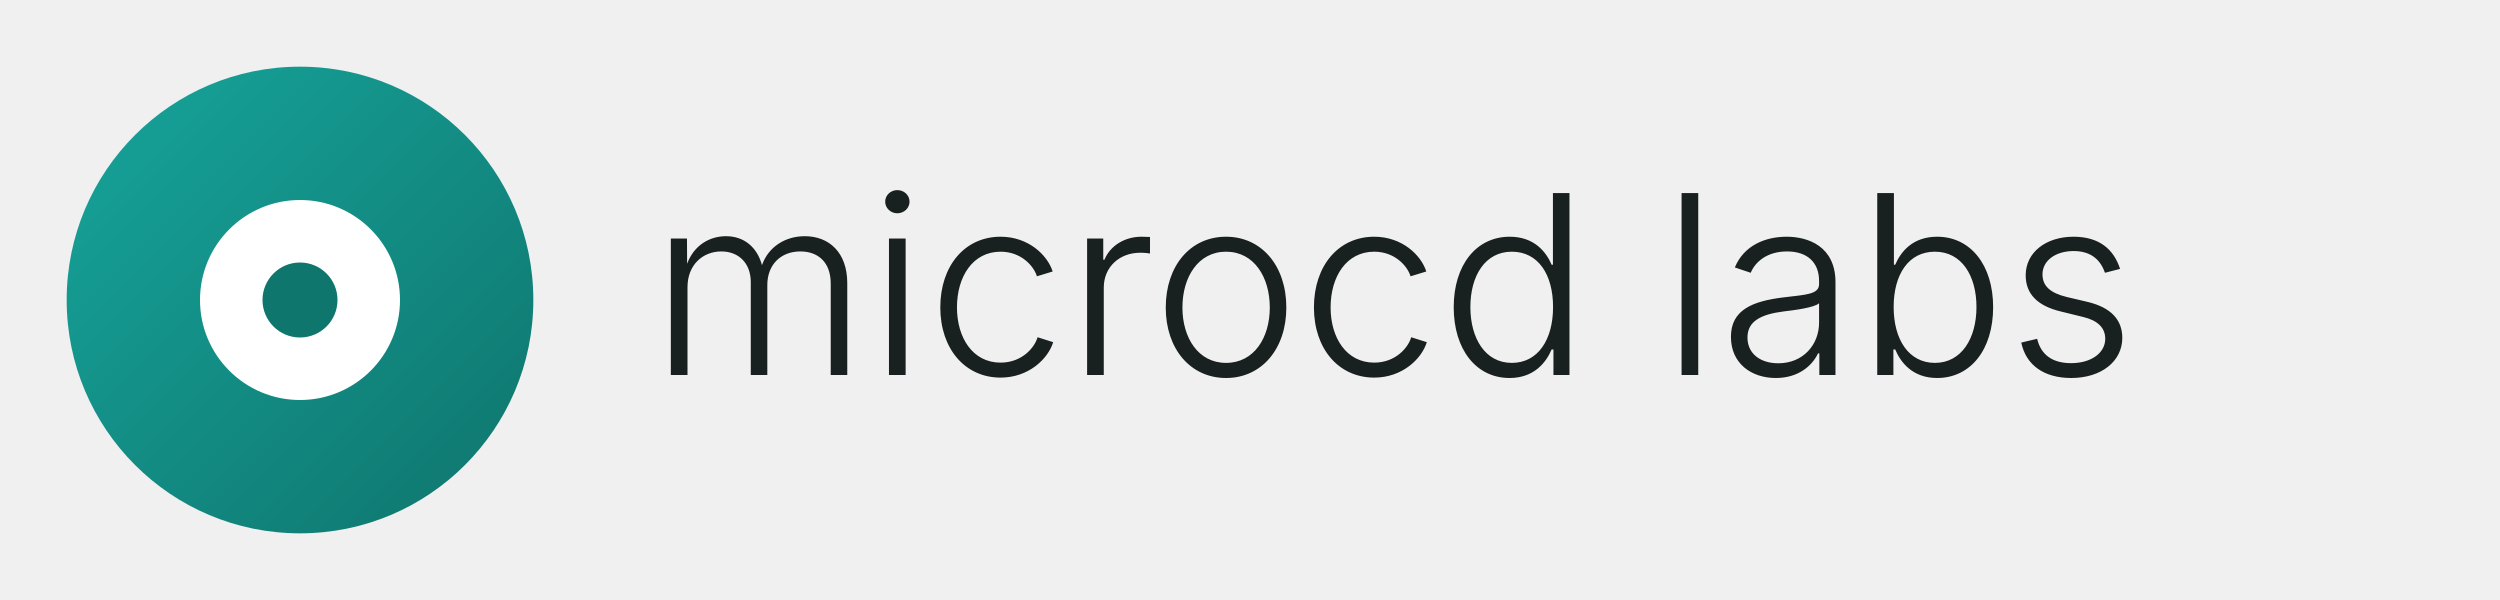
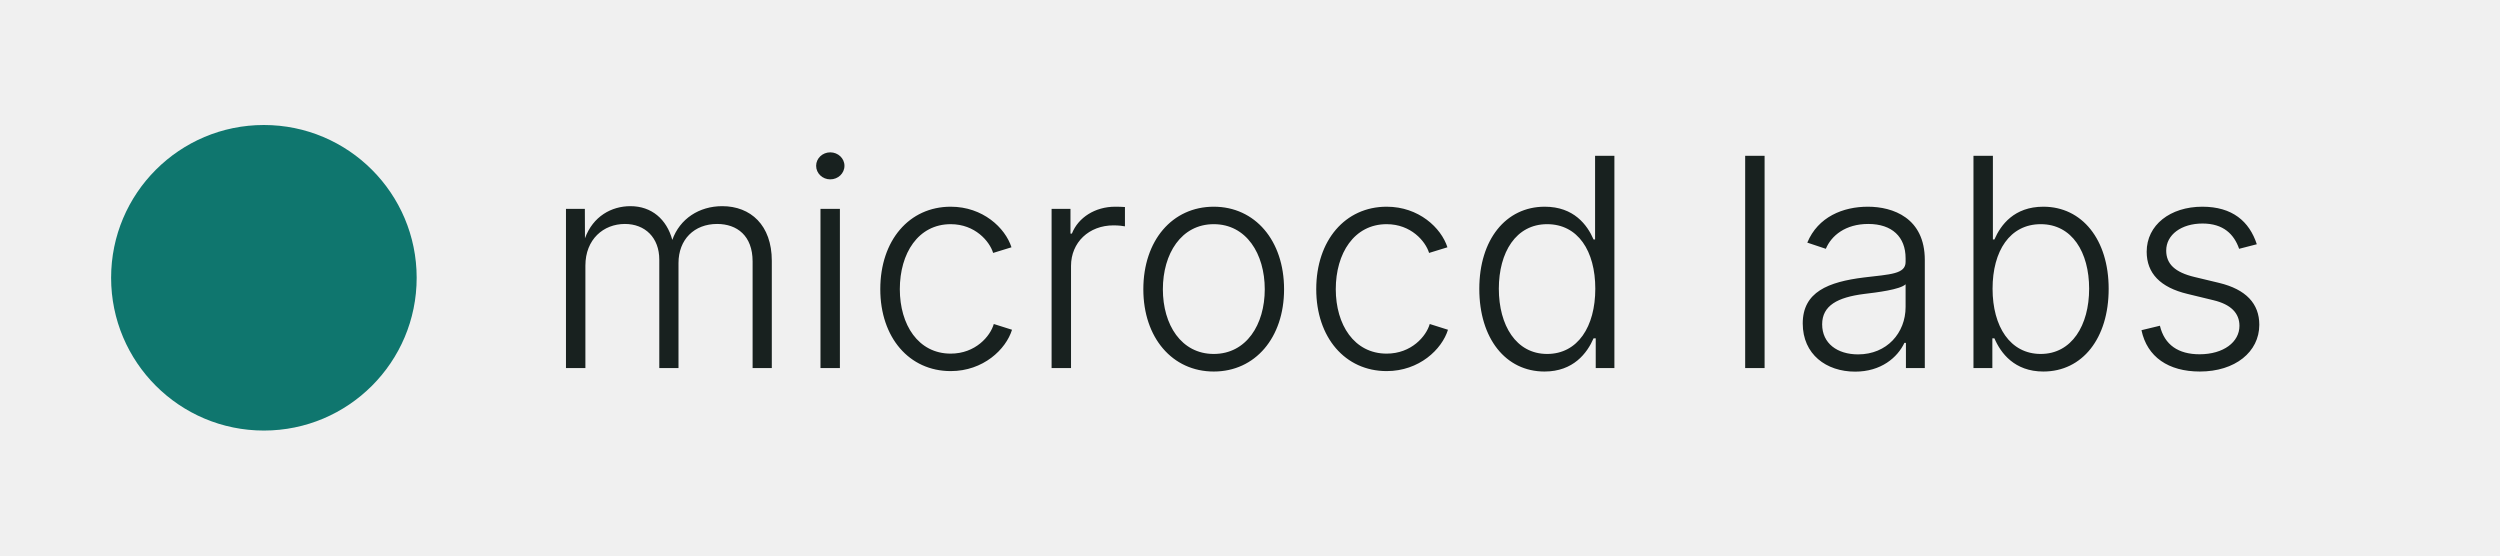
- <svg xmlns="http://www.w3.org/2000/svg" viewBox="0 0 300 72" role="img" aria-labelledby="title desc">
-   <defs>
-     <linearGradient id="mark" x1="10" y1="10" x2="62" y2="62" gradientUnits="userSpaceOnUse">
-       <stop offset="0" stop-color="#16a39a" />
-       <stop offset="1" stop-color="#0f766e" />
-     </linearGradient>
-   </defs>
-   <circle cx="36" cy="36" r="28" fill="url(#mark)" />
-   <circle cx="36" cy="36" r="12" fill="#ffffff" />
-   <circle cx="36" cy="36" r="4.5" fill="#0f766e" />
-   <text x="78" y="45" fill="#18211f" font-family="Inter, Helvetica Neue, Arial, sans-serif" font-size="30" font-weight="350" letter-spacing="0">microcd labs</text>
+ <svg xmlns="http://www.w3.org/2000/svg" viewBox="0 0 360 80" role="img" aria-labelledby="title desc">
+   <circle cx="38" cy="40" r="22" fill="#0f766e" />
+   <text x="78" y="53" fill="#18211f" font-family="Inter, Helvetica Neue, Arial, sans-serif" font-size="42" font-weight="350" letter-spacing="0">microcd labs</text>
</svg>
